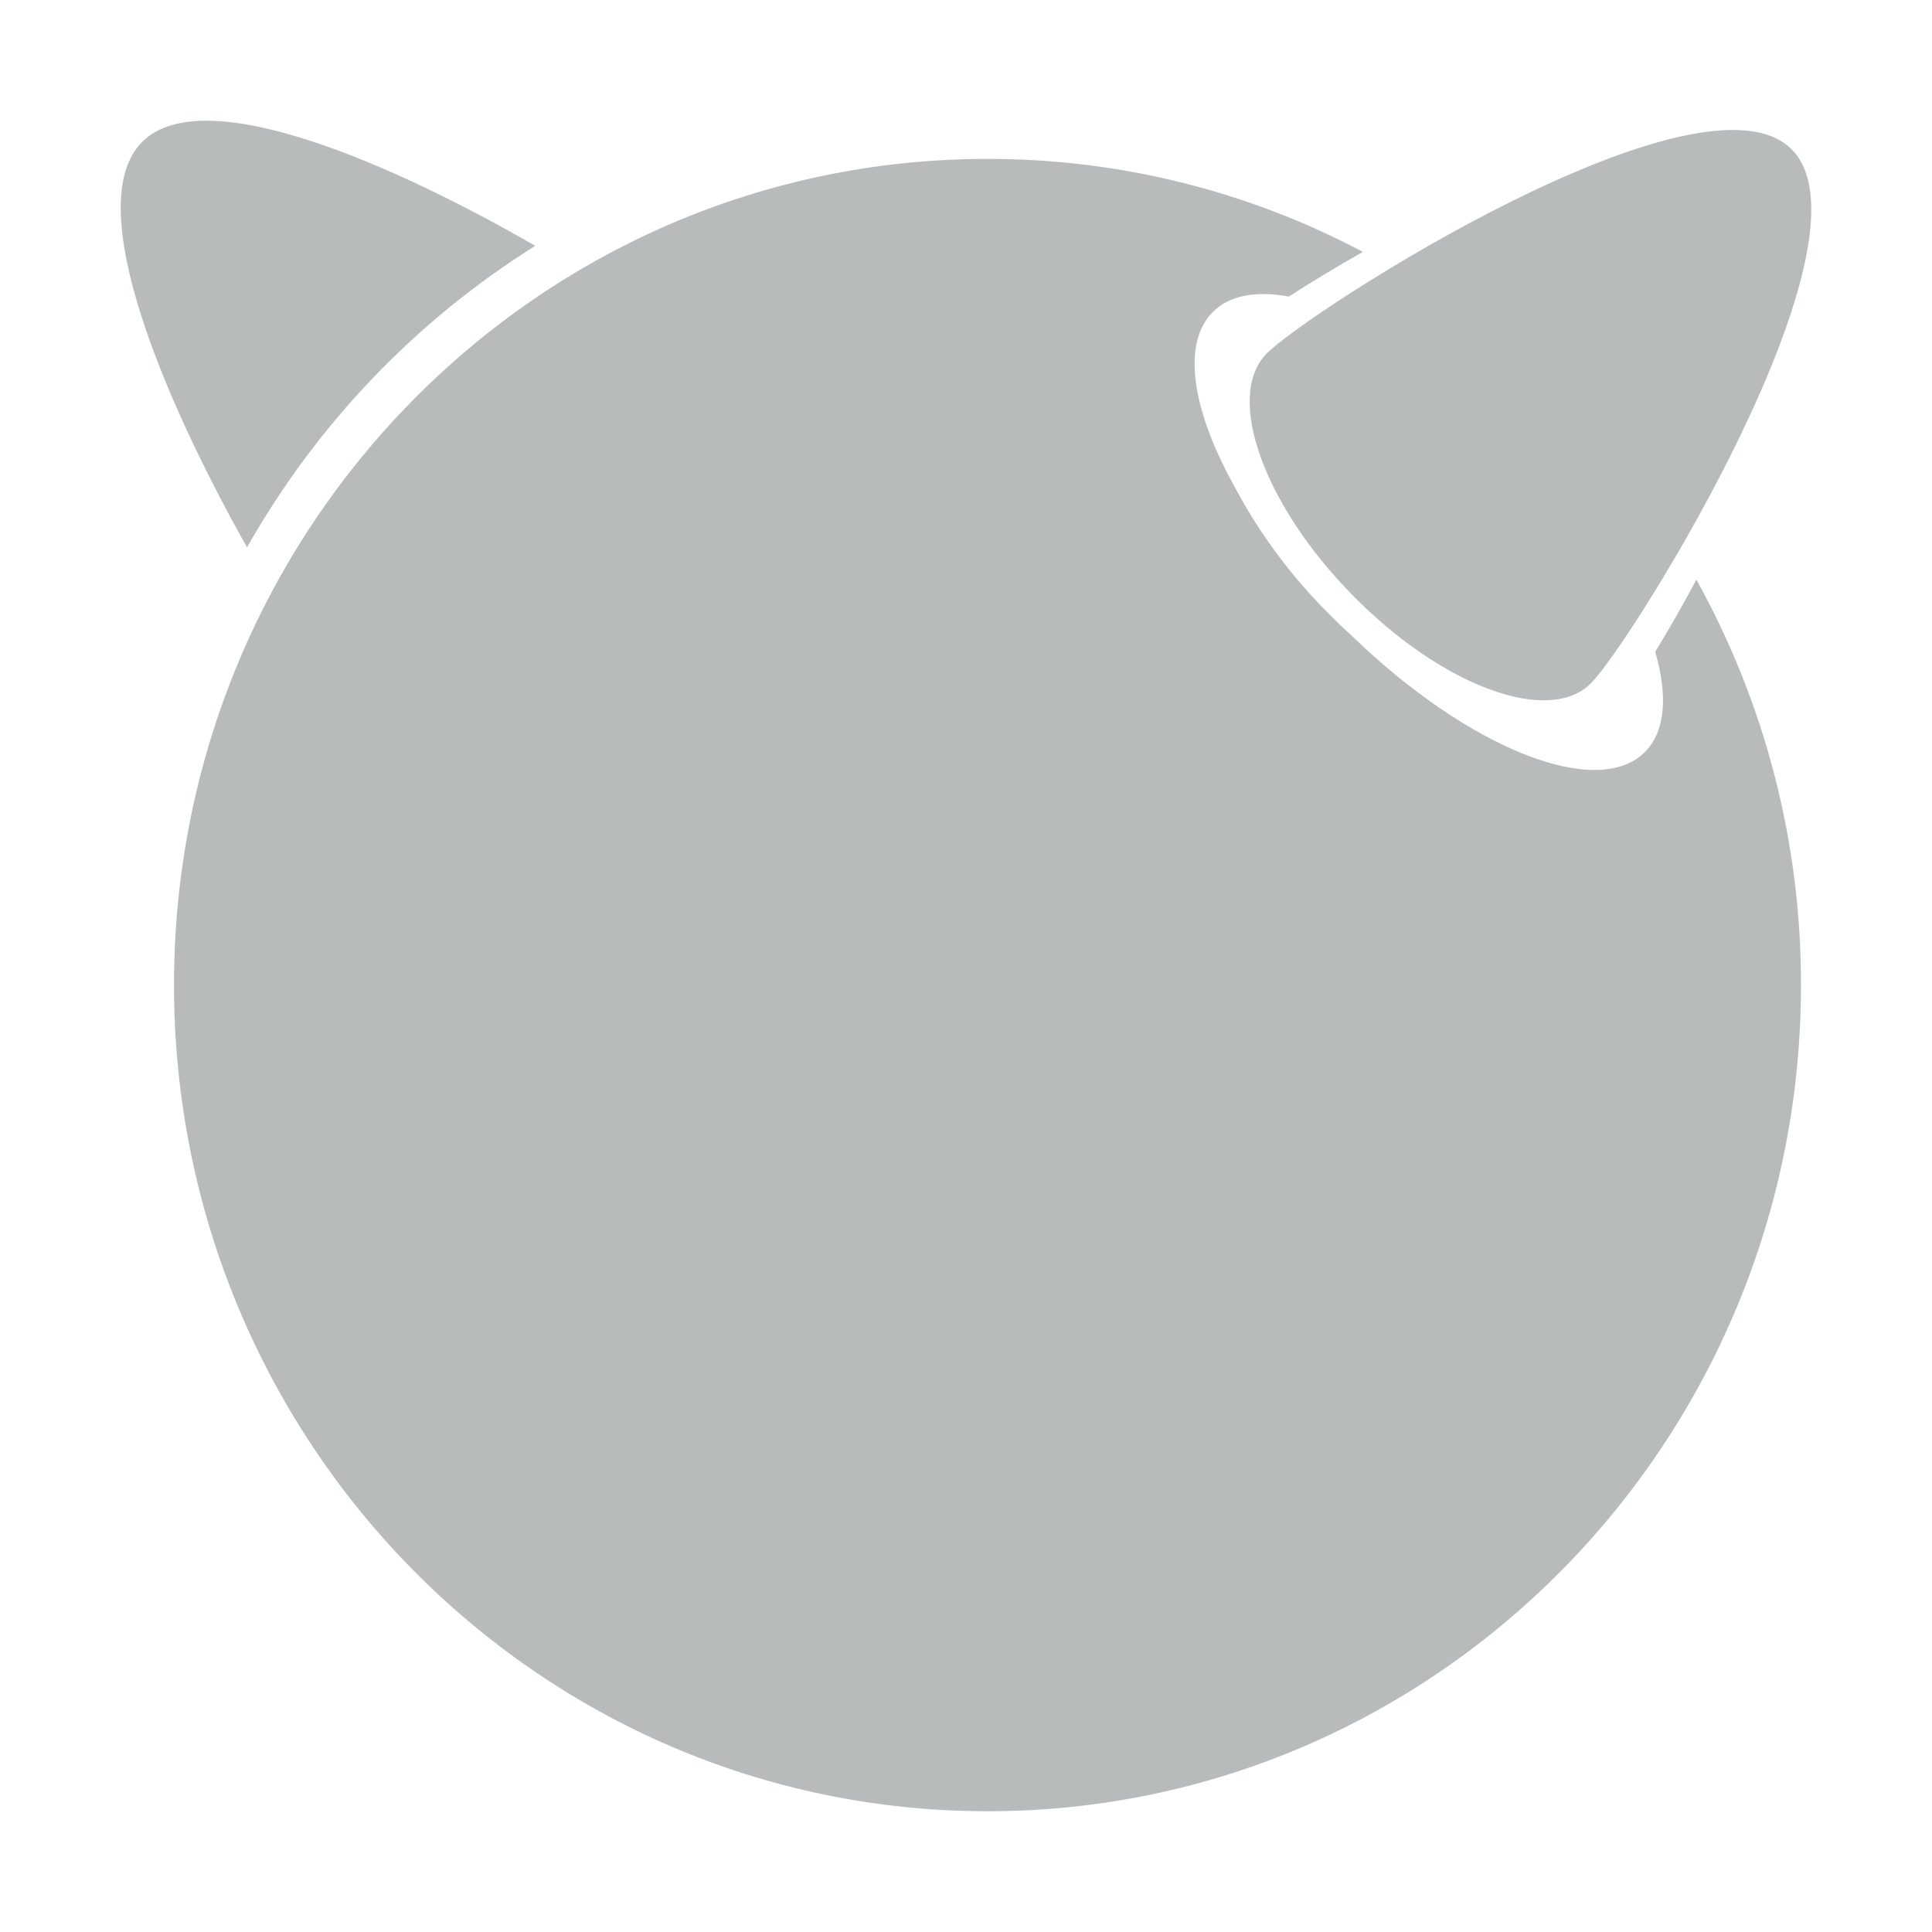
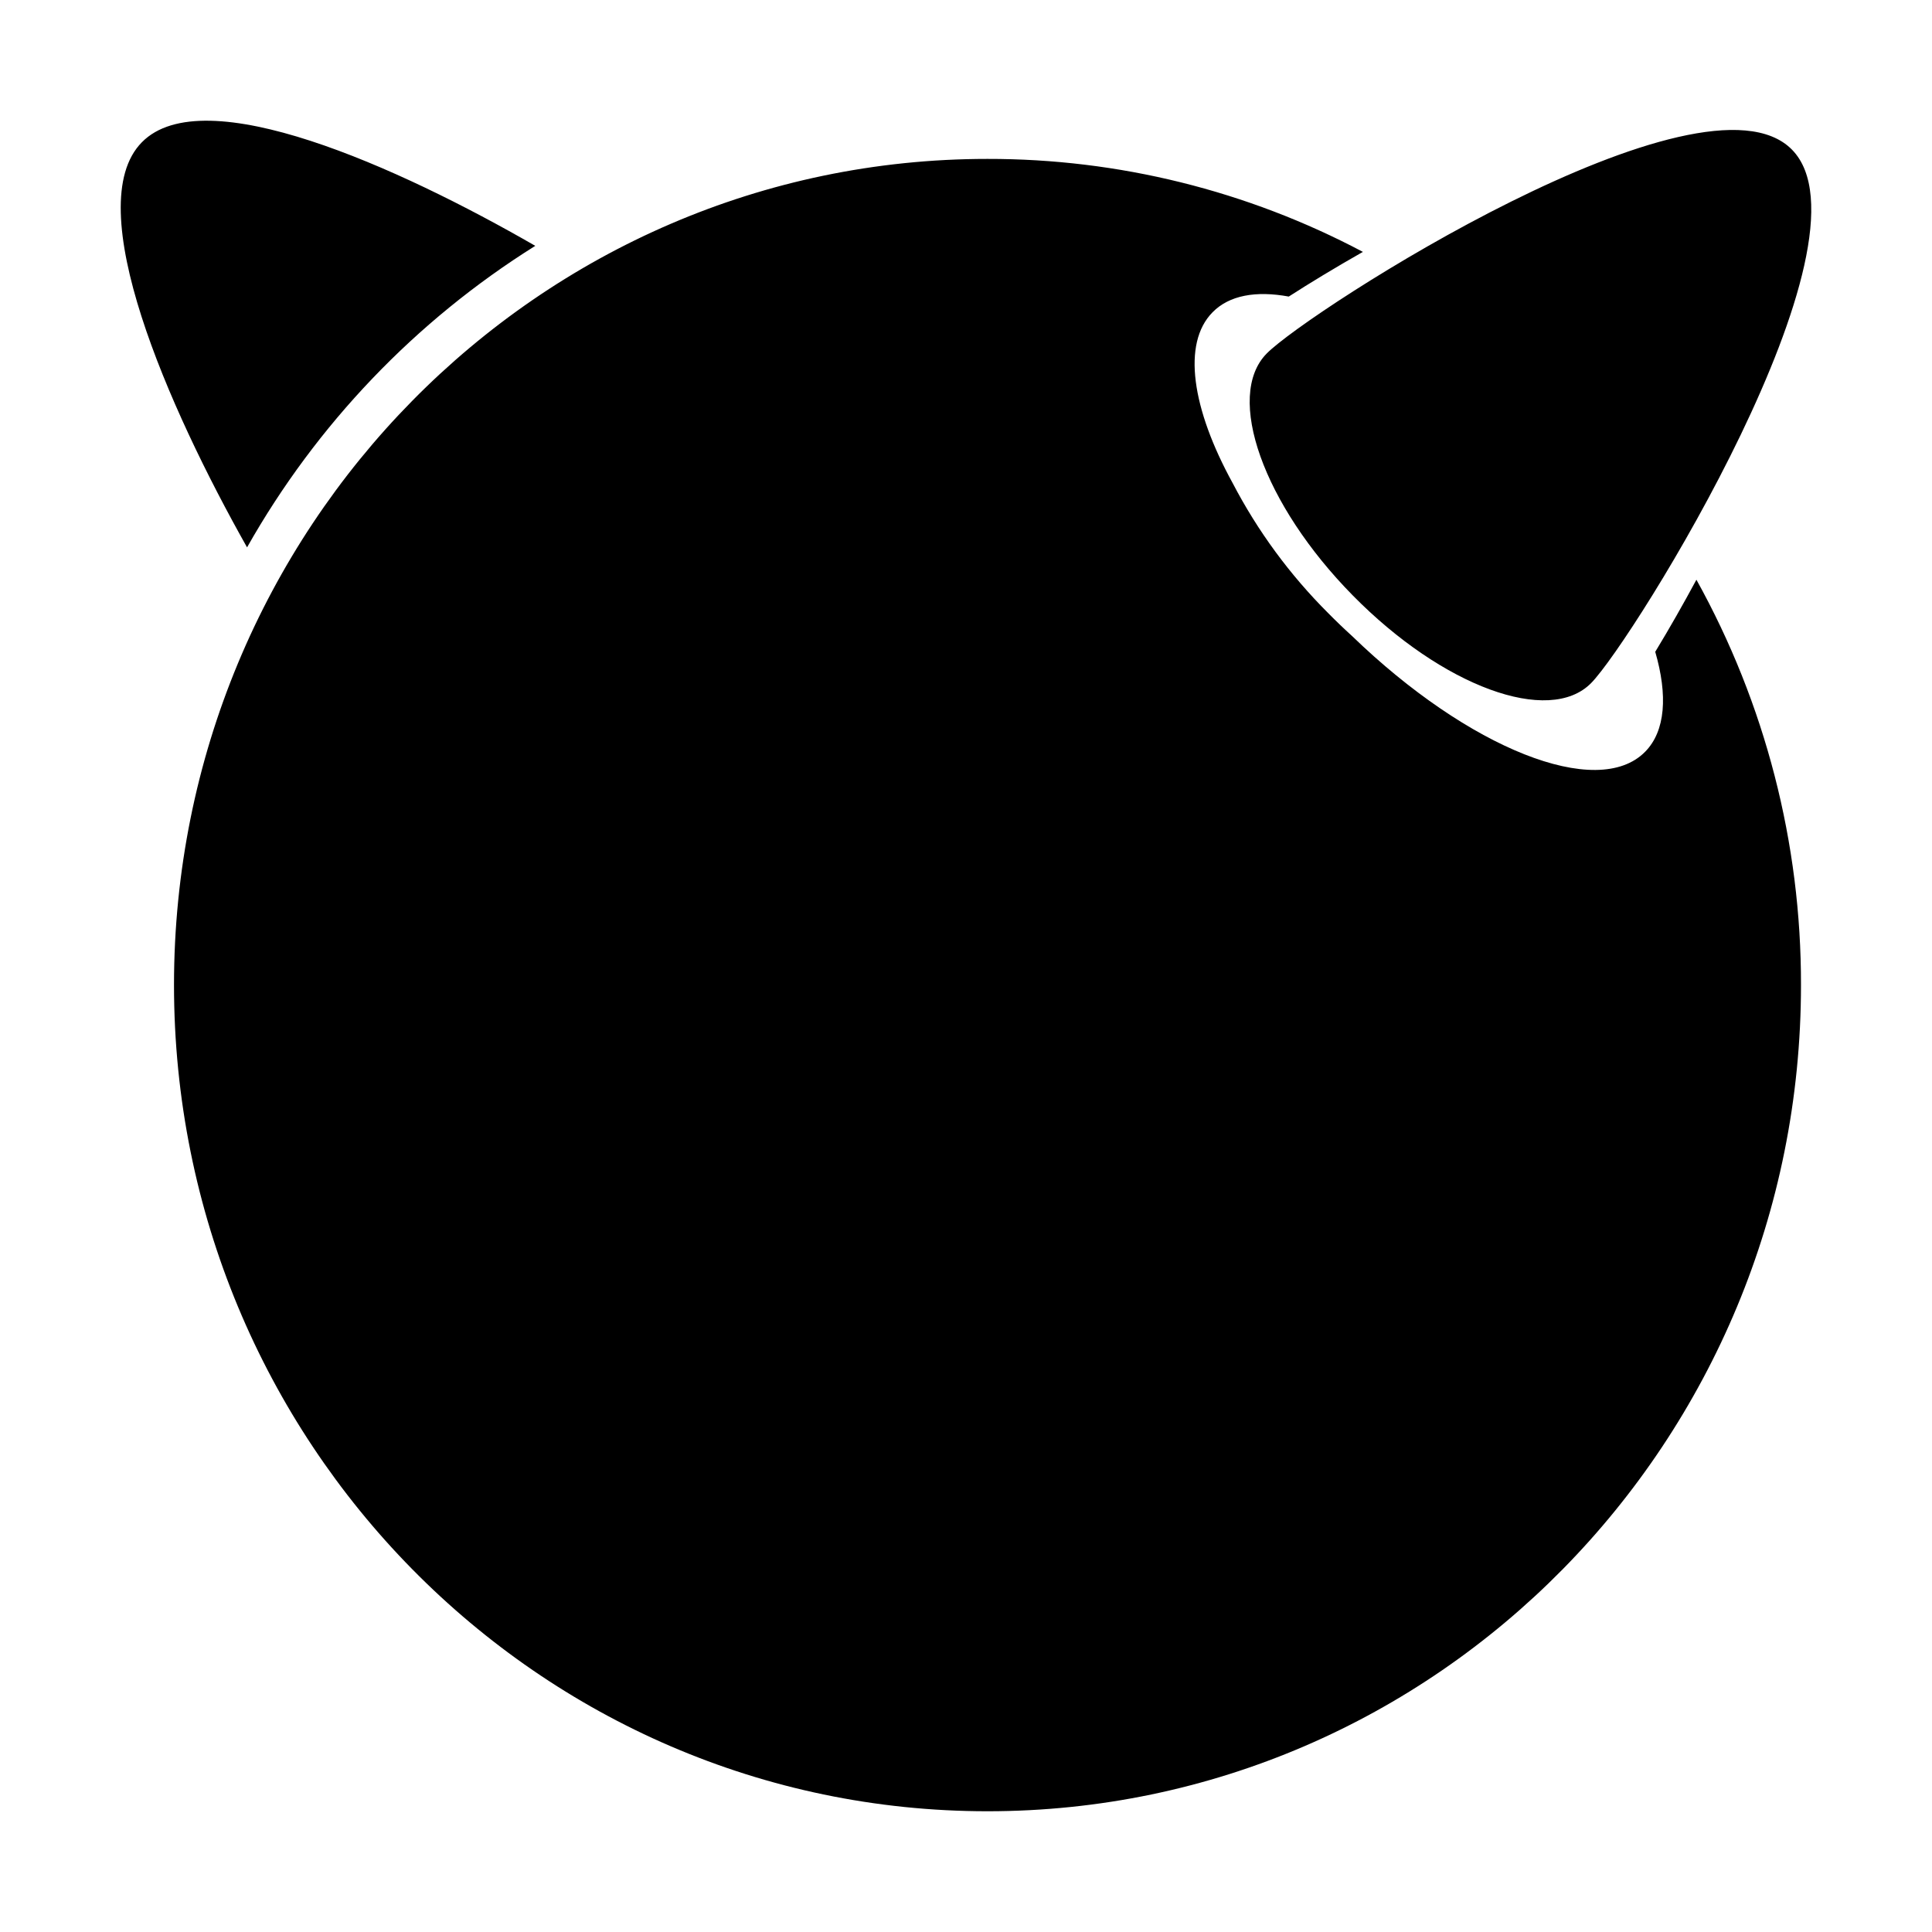
<svg xmlns="http://www.w3.org/2000/svg" width="16" height="16" viewBox="0 0 16 16">
-   <path d="M14.84 1.239c.742.753-1.315 4.065-1.663 4.418-.348.353-1.231.029-1.973-.725-.742-.753-1.062-1.651-.714-2.004.347-.353 3.608-2.443 4.35-1.689Zm-10.407.797C3.3 1.383 1.688.656 1.175 1.178c-.52.527.221 2.202.871 3.355a7.02 7.02 0 0 1 2.387-2.497Zm9.275 3.362c.104.359.086.656-.084.828-.395.401-1.463-.027-2.425-.957A4.986 4.986 0 0 1 11 5.078 4.38 4.38 0 0 1 10.208 4c-.337-.613-.421-1.156-.166-1.414.138-.141.36-.18.631-.13.177-.114.385-.24.614-.37a6.621 6.621 0 0 0-3.11-.77c-3.72 0-6.736 3.062-6.736 6.841C1.441 11.936 4.457 15 8.178 15c3.72 0 6.737-3.063 6.737-6.842a6.89 6.89 0 0 0-.866-3.357c-.109.202-.222.401-.341.597Z" fill="#B8BBBC" />
+   <path d="M14.84 1.239c.742.753-1.315 4.065-1.663 4.418-.348.353-1.231.029-1.973-.725-.742-.753-1.062-1.651-.714-2.004.347-.353 3.608-2.443 4.35-1.689Zm-10.407.797C3.3 1.383 1.688.656 1.175 1.178c-.52.527.221 2.202.871 3.355a7.02 7.02 0 0 1 2.387-2.497Zm9.275 3.362c.104.359.086.656-.084.828-.395.401-1.463-.027-2.425-.957A4.986 4.986 0 0 1 11 5.078 4.38 4.38 0 0 1 10.208 4c-.337-.613-.421-1.156-.166-1.414.138-.141.36-.18.631-.13.177-.114.385-.24.614-.37a6.621 6.621 0 0 0-3.11-.77c-3.72 0-6.736 3.062-6.736 6.841C1.441 11.936 4.457 15 8.178 15c3.72 0 6.737-3.063 6.737-6.842a6.89 6.89 0 0 0-.866-3.357c-.109.202-.222.401-.341.597Z" fill="currentColor" />
</svg>
